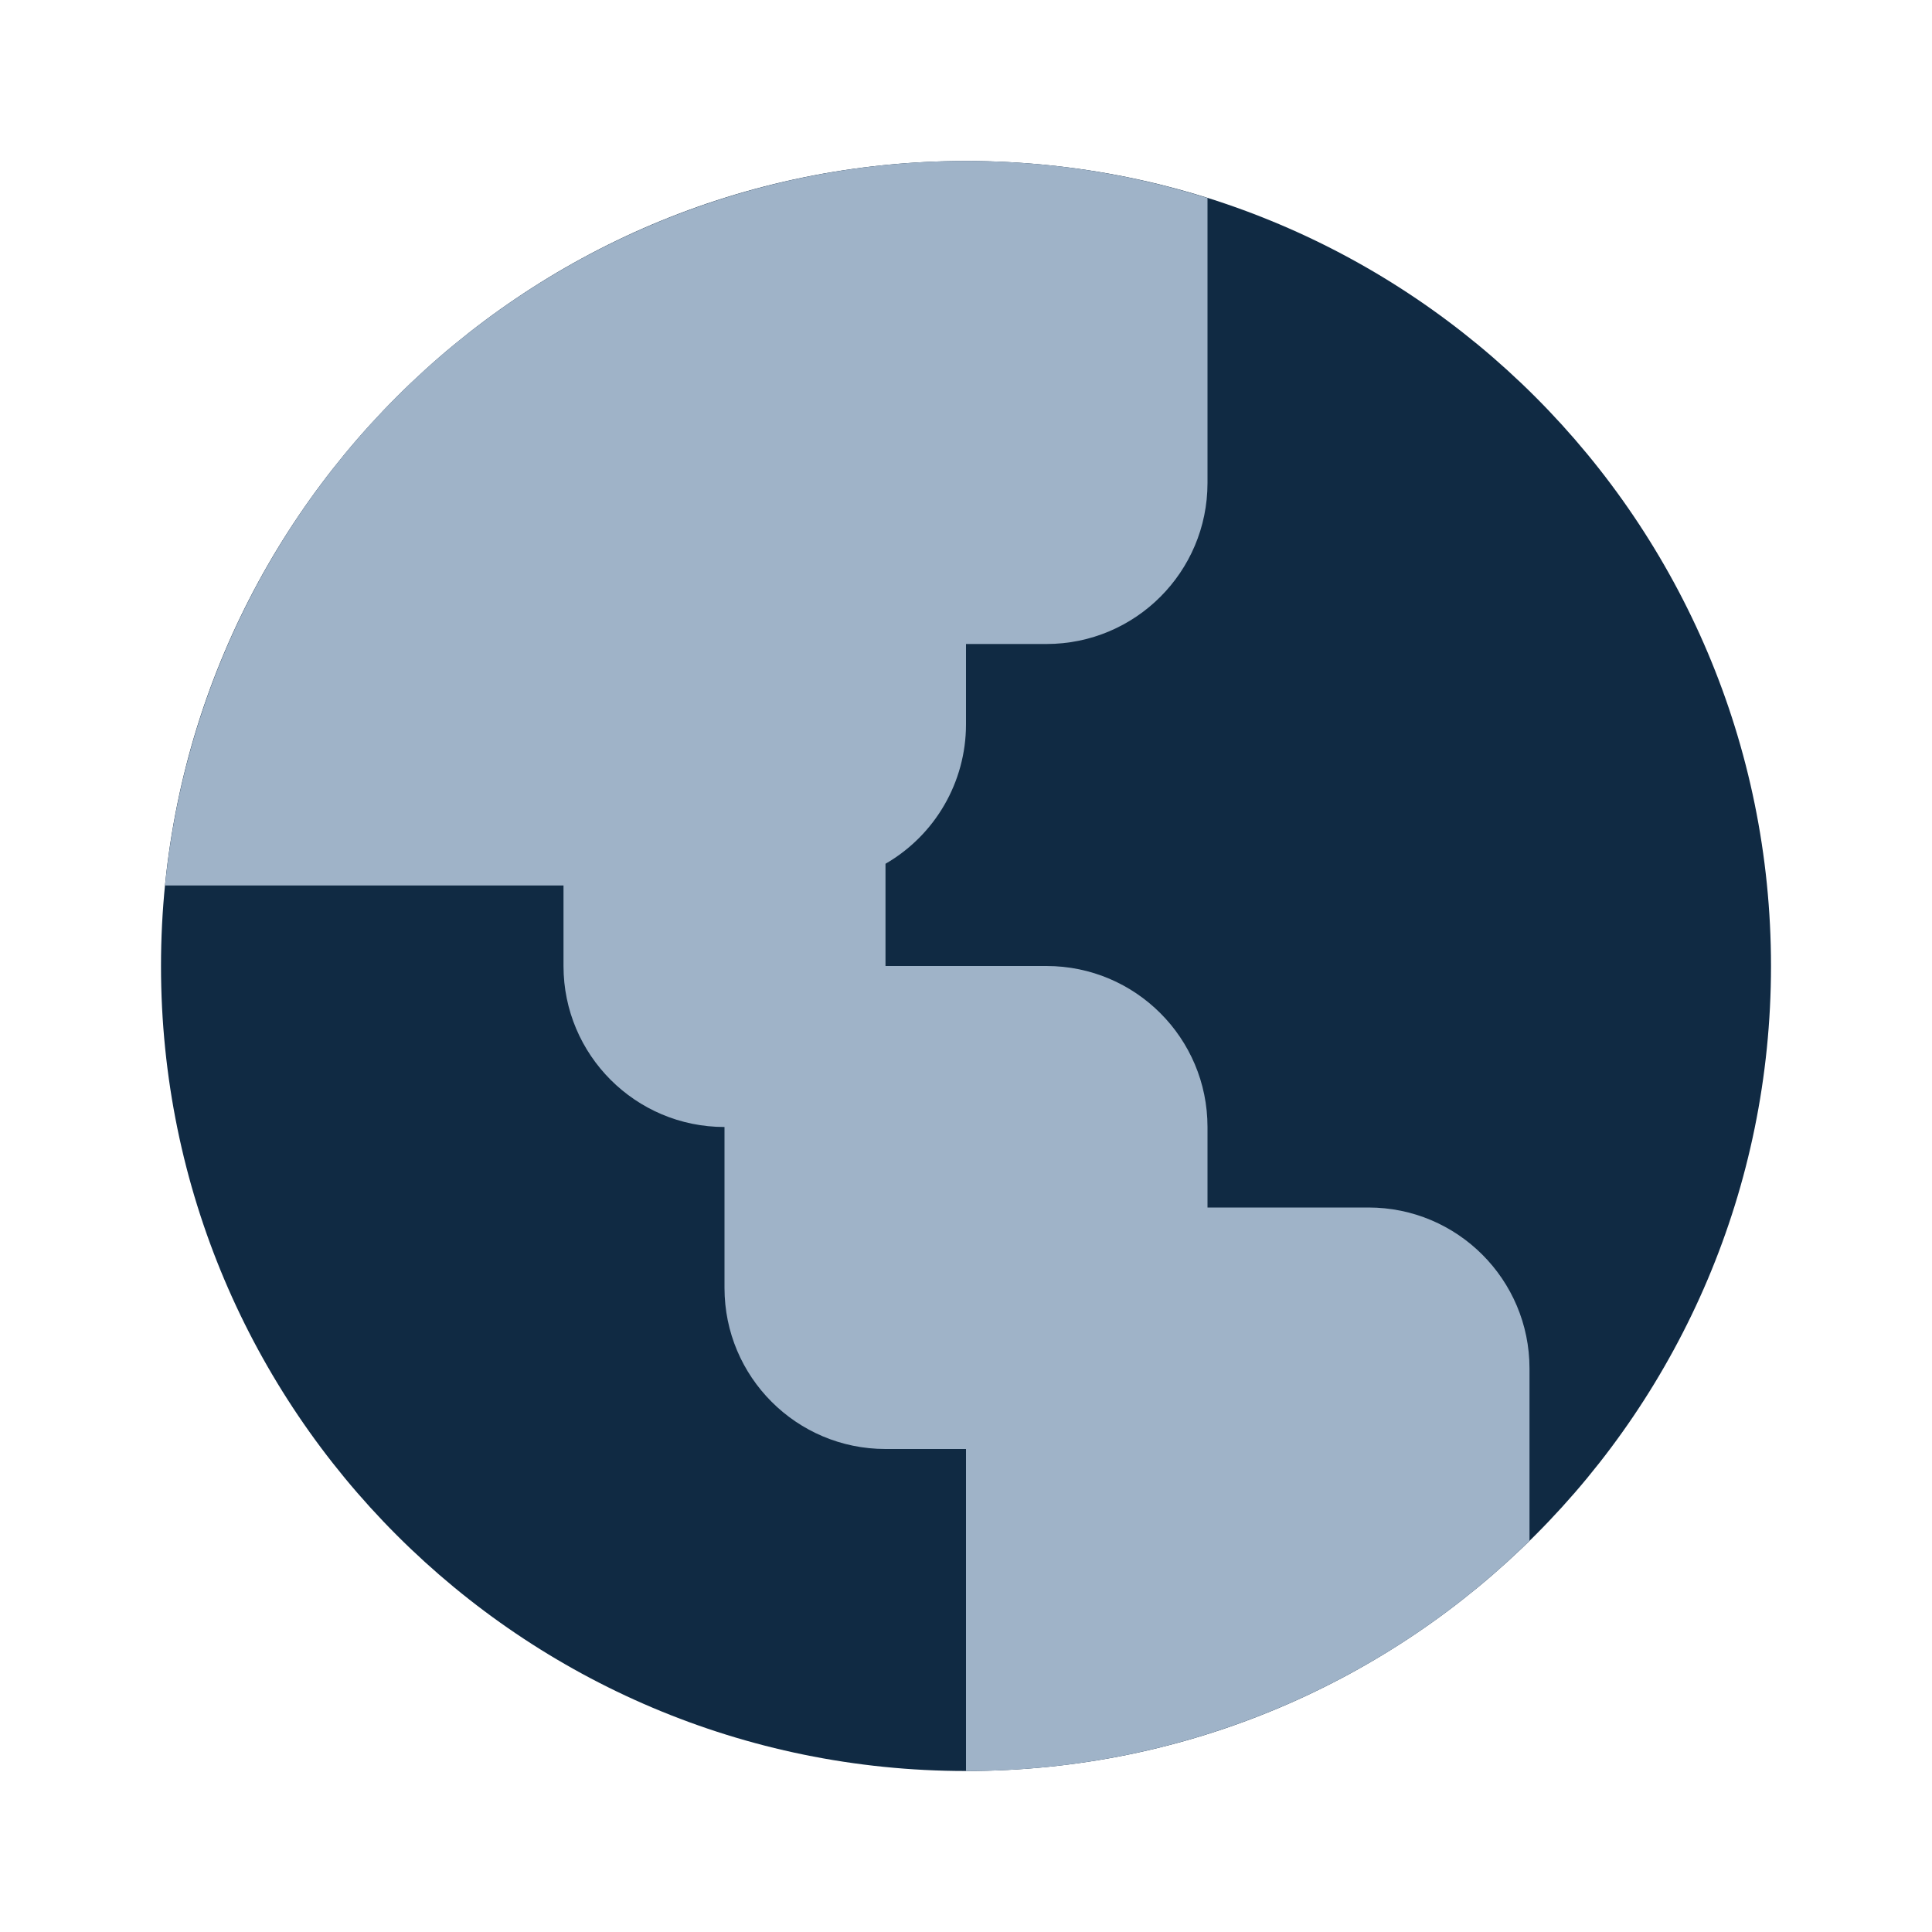
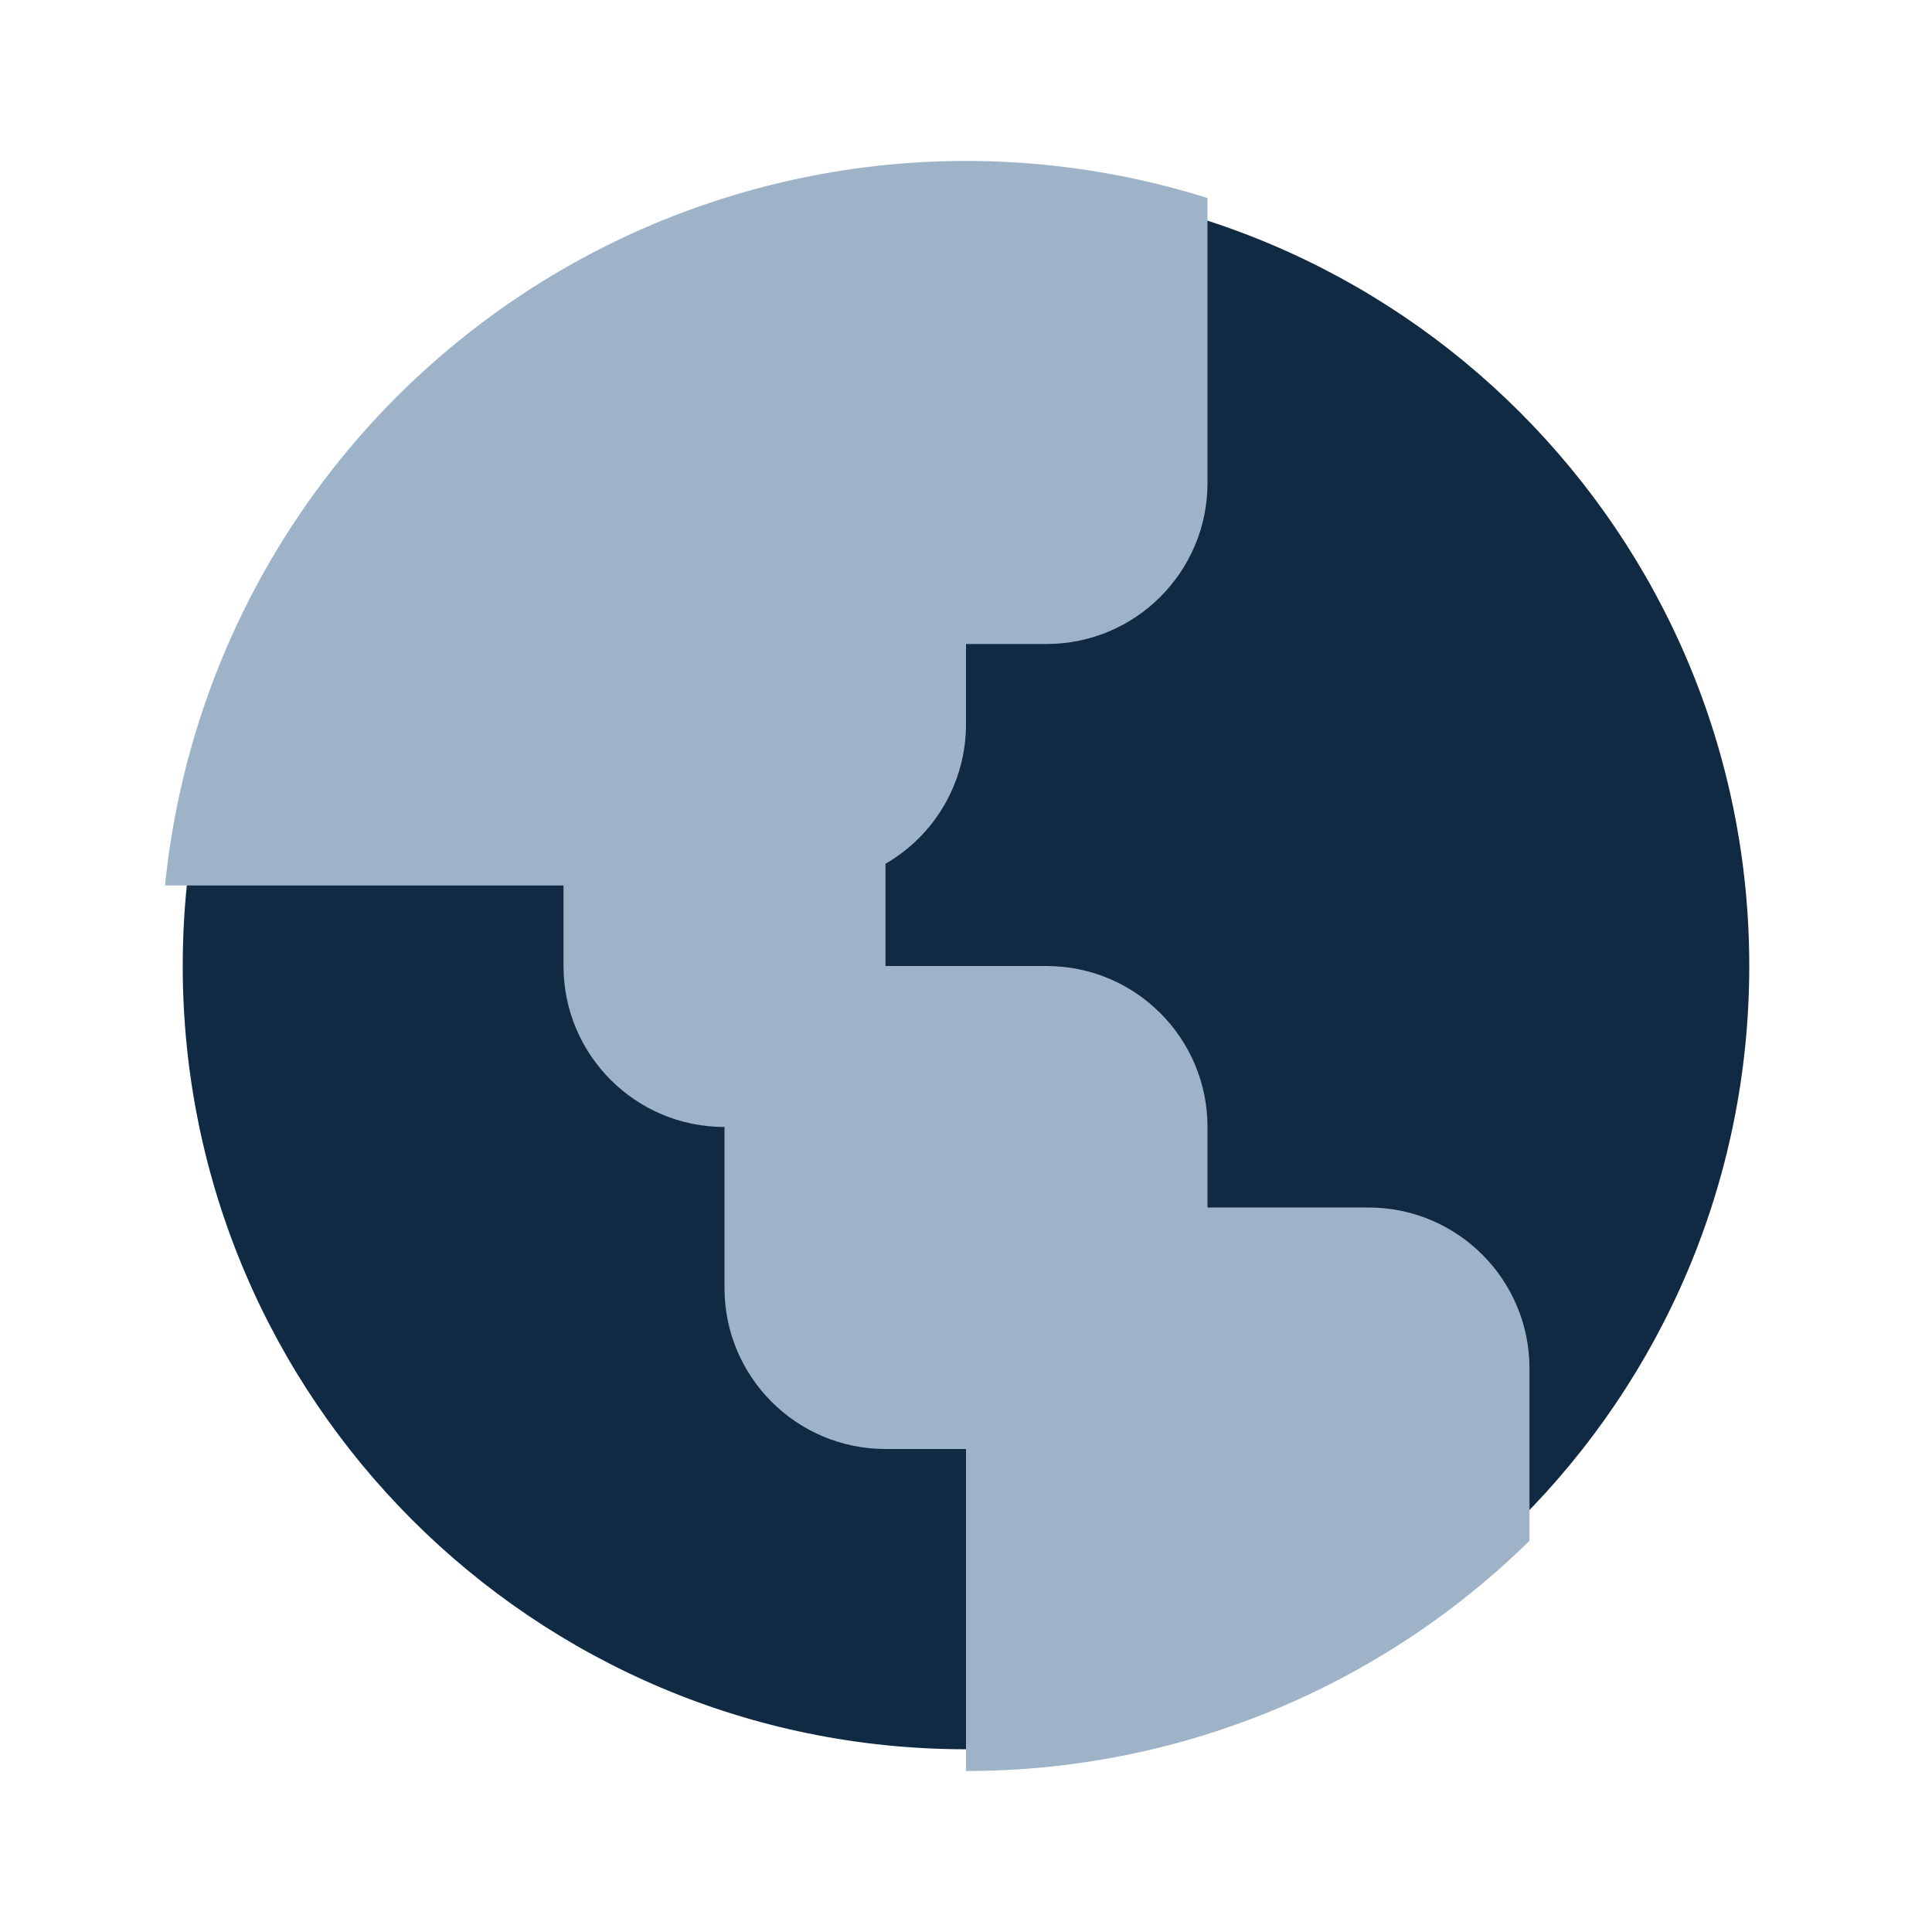
- <svg xmlns="http://www.w3.org/2000/svg" viewBox="0 0 24 24" class="icon-globe">
-   <circle cx="12" cy="12" r="10" fill="#102a43" />
-   <path fill="#9fb3c8" d="M2.05 11A10 10 0 0 1 15 2.46V6a2 2 0 0 1-2 2h-1v1a2 2 0 0 1-1 1.73V12h2a2 2 0 0 1 2 2v1h2a2 2 0 0 1 2 2v2.14A9.97 9.97 0 0 1 12 22v-4h-1a2 2 0 0 1-2-2v-2a2 2 0 0 1-2-2v-1H2.05z" />
+ <svg xmlns="http://www.w3.org/2000/svg" viewBox="0 0 24 24" class="icon-globe" version="1.1" id="svg6">
+   <defs id="defs10" />
+   <circle cx="12" cy="12" fill="#102a43" id="circle2" r="9.73" style="stroke-width:1" />
+   <path fill="#9fb3c8" d="M2.05 11A10 10 0 0 1 15 2.46V6a2 2 0 0 1-2 2h-1v1a2 2 0 0 1-1 1.73V12h2a2 2 0 0 1 2 2v1h2a2 2 0 0 1 2 2v2.14A9.97 9.97 0 0 1 12 22v-4h-1a2 2 0 0 1-2-2v-2a2 2 0 0 1-2-2v-1H2.05z" id="path4" />
</svg>
